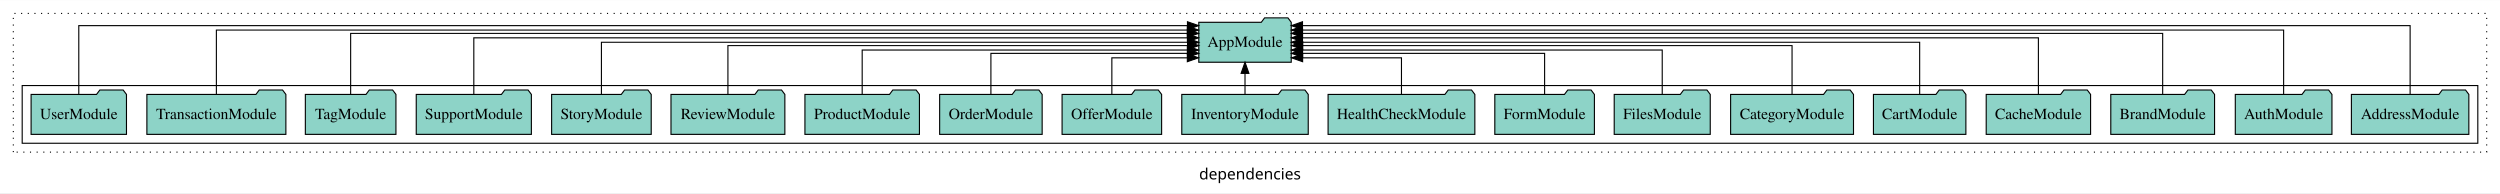
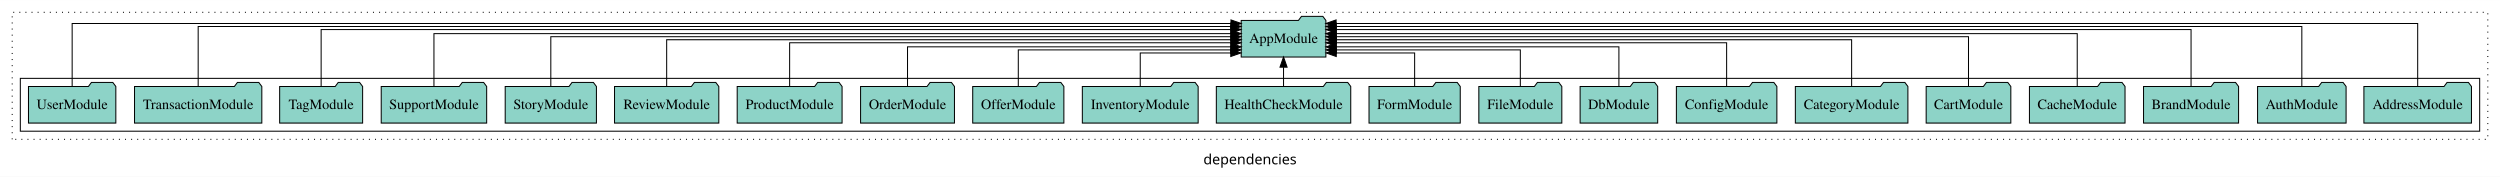
- <svg xmlns="http://www.w3.org/2000/svg" width="2253pt" height="174pt" viewBox="0.00 0.00 2253.00 173.80">
+ <svg xmlns="http://www.w3.org/2000/svg" width="2460pt" height="174pt" viewBox="0.00 0.00 2460.00 173.80">
  <g id="graph0" class="graph" transform="scale(1 1) rotate(0) translate(4 169.8)">
-     <polygon fill="white" stroke="transparent" points="-4,4 -4,-169.8 2249,-169.8 2249,4 -4,4" />
-     <text text-anchor="middle" x="1122.5" y="-8.2" font-family="sans-serif" font-size="14.00">dependencies</text>
+     <polygon fill="white" stroke="transparent" points="-4,4 -4,-169.8 2456,-169.8 2456,4 -4,4" />
+     <text text-anchor="middle" x="1226" y="-8.2" font-family="sans-serif" font-size="14.00">dependencies</text>
    <g id="clust1" class="cluster">
-       <polygon fill="none" stroke="black" stroke-dasharray="1,5" points="8,-32.8 8,-157.8 2237,-157.8 2237,-32.8 8,-32.8" />
+       <polygon fill="none" stroke="black" stroke-dasharray="1,5" points="8,-32.8 8,-157.8 2444,-157.8 2444,-32.8 8,-32.8" />
    </g>
    <g id="clust3" class="cluster">
-       <polygon fill="none" stroke="black" points="16,-40.8 16,-92.8 2229,-92.8 2229,-40.8 16,-40.8" />
+       <polygon fill="none" stroke="black" points="16,-40.8 16,-92.8 2436,-92.8 2436,-40.8 16,-40.8" />
    </g>
    <g id="node1" class="node">
-       <polygon fill="#8dd3c7" stroke="black" points="2220.92,-84.8 2217.92,-88.8 2196.92,-88.8 2193.92,-84.8 2115.08,-84.8 2115.08,-48.8 2220.92,-48.8 2220.92,-84.8" />
-       <text text-anchor="middle" x="2168" y="-62.6" font-family="Times,serif" font-size="14.00">AddressModule</text>
+       <polygon fill="#8dd3c7" stroke="black" points="2427.92,-84.8 2424.92,-88.8 2403.92,-88.8 2400.92,-84.8 2322.08,-84.8 2322.08,-48.8 2427.92,-48.8 2427.92,-84.8" />
+       <text text-anchor="middle" x="2375" y="-62.6" font-family="Times,serif" font-size="14.00">AddressModule</text>
    </g>
-     <g id="node20" class="node">
-       <polygon fill="#8dd3c7" stroke="black" points="1159.66,-149.8 1156.66,-153.8 1135.66,-153.8 1132.66,-149.8 1076.34,-149.8 1076.34,-113.8 1159.66,-113.8 1159.66,-149.8" />
-       <text text-anchor="middle" x="1118" y="-127.6" font-family="Times,serif" font-size="14.00">AppModule</text>
+     <g id="node22" class="node">
+       <polygon fill="#8dd3c7" stroke="black" points="1300.66,-149.8 1297.66,-153.8 1276.66,-153.8 1273.66,-149.8 1217.34,-149.8 1217.34,-113.8 1300.66,-113.8 1300.66,-149.8" />
+       <text text-anchor="middle" x="1259" y="-127.6" font-family="Times,serif" font-size="14.00">AppModule</text>
    </g>
    <g id="edge1" class="edge">
-       <path fill="none" stroke="black" d="M2168,-84.95C2168,-108.56 2168,-146.8 2168,-146.8 2168,-146.8 1169.81,-146.8 1169.81,-146.8" />
-       <polygon fill="black" stroke="black" points="1169.81,-143.3 1159.81,-146.8 1169.81,-150.3 1169.81,-143.3" />
+       <path fill="none" stroke="black" d="M2375,-84.95C2375,-108.56 2375,-146.8 2375,-146.8 2375,-146.8 1310.71,-146.8 1310.71,-146.8" />
+       <polygon fill="black" stroke="black" points="1310.71,-143.3 1300.71,-146.8 1310.71,-150.3 1310.71,-143.3" />
    </g>
    <g id="node2" class="node">
-       <polygon fill="#8dd3c7" stroke="black" points="2097.55,-84.8 2094.55,-88.8 2073.55,-88.8 2070.55,-84.8 2010.45,-84.8 2010.45,-48.8 2097.55,-48.8 2097.55,-84.8" />
-       <text text-anchor="middle" x="2054" y="-62.6" font-family="Times,serif" font-size="14.00">AuthModule</text>
+       <polygon fill="#8dd3c7" stroke="black" points="2304.55,-84.8 2301.55,-88.8 2280.55,-88.8 2277.55,-84.8 2217.45,-84.8 2217.45,-48.8 2304.55,-48.8 2304.55,-84.8" />
+       <text text-anchor="middle" x="2261" y="-62.6" font-family="Times,serif" font-size="14.00">AuthModule</text>
    </g>
    <g id="edge2" class="edge">
-       <path fill="none" stroke="black" d="M2054,-84.81C2054,-107.29 2054,-142.8 2054,-142.8 2054,-142.8 1169.73,-142.8 1169.73,-142.8" />
-       <polygon fill="black" stroke="black" points="1169.73,-139.3 1159.73,-142.8 1169.73,-146.3 1169.73,-139.3" />
+       <path fill="none" stroke="black" d="M2261,-85.05C2261,-107.82 2261,-143.8 2261,-143.8 2261,-143.8 1310.78,-143.8 1310.78,-143.8" />
+       <polygon fill="black" stroke="black" points="1310.78,-140.3 1300.78,-143.8 1310.78,-147.3 1310.78,-140.3" />
    </g>
    <g id="node3" class="node">
-       <polygon fill="#8dd3c7" stroke="black" points="1991.76,-84.8 1988.76,-88.8 1967.76,-88.8 1964.76,-84.8 1898.24,-84.8 1898.24,-48.8 1991.76,-48.8 1991.76,-84.8" />
-       <text text-anchor="middle" x="1945" y="-62.6" font-family="Times,serif" font-size="14.00">BrandModule</text>
+       <polygon fill="#8dd3c7" stroke="black" points="2198.76,-84.8 2195.76,-88.8 2174.76,-88.8 2171.76,-84.8 2105.24,-84.8 2105.24,-48.8 2198.76,-48.8 2198.76,-84.8" />
+       <text text-anchor="middle" x="2152" y="-62.6" font-family="Times,serif" font-size="14.00">BrandModule</text>
    </g>
    <g id="edge3" class="edge">
-       <path fill="none" stroke="black" d="M1945,-84.84C1945,-106.46 1945,-139.8 1945,-139.8 1945,-139.8 1169.86,-139.8 1169.86,-139.8" />
-       <polygon fill="black" stroke="black" points="1169.86,-136.3 1159.86,-139.8 1169.86,-143.3 1169.86,-136.3" />
+       <path fill="none" stroke="black" d="M2152,-85.09C2152,-107.01 2152,-140.8 2152,-140.8 2152,-140.8 1310.87,-140.8 1310.87,-140.8" />
+       <polygon fill="black" stroke="black" points="1310.87,-137.3 1300.87,-140.8 1310.87,-144.3 1310.87,-137.3" />
    </g>
    <g id="node4" class="node">
-       <polygon fill="#8dd3c7" stroke="black" points="1880.03,-84.8 1877.03,-88.8 1856.03,-88.8 1853.03,-84.8 1785.97,-84.8 1785.97,-48.8 1880.03,-48.8 1880.03,-84.8" />
-       <text text-anchor="middle" x="1833" y="-62.6" font-family="Times,serif" font-size="14.00">CacheModule</text>
+       <polygon fill="#8dd3c7" stroke="black" points="2087.03,-84.8 2084.03,-88.8 2063.03,-88.8 2060.03,-84.8 1992.97,-84.8 1992.97,-48.8 2087.03,-48.8 2087.03,-84.8" />
+       <text text-anchor="middle" x="2040" y="-62.6" font-family="Times,serif" font-size="14.00">CacheModule</text>
    </g>
    <g id="edge4" class="edge">
-       <path fill="none" stroke="black" d="M1833,-84.93C1833,-105.37 1833,-135.8 1833,-135.8 1833,-135.8 1169.79,-135.8 1169.79,-135.8" />
-       <polygon fill="black" stroke="black" points="1169.79,-132.3 1159.79,-135.8 1169.79,-139.3 1169.79,-132.3" />
+       <path fill="none" stroke="black" d="M2040,-84.83C2040,-105.57 2040,-136.8 2040,-136.8 2040,-136.8 1310.71,-136.8 1310.71,-136.8" />
+       <polygon fill="black" stroke="black" points="1310.71,-133.3 1300.71,-136.8 1310.71,-140.3 1310.71,-133.3" />
    </g>
    <g id="node5" class="node">
-       <polygon fill="#8dd3c7" stroke="black" points="1767.65,-84.8 1764.65,-88.8 1743.65,-88.8 1740.65,-84.8 1684.35,-84.8 1684.35,-48.8 1767.65,-48.8 1767.65,-84.8" />
-       <text text-anchor="middle" x="1726" y="-62.6" font-family="Times,serif" font-size="14.00">CartModule</text>
+       <polygon fill="#8dd3c7" stroke="black" points="1974.65,-84.8 1971.65,-88.8 1950.65,-88.8 1947.65,-84.8 1891.35,-84.8 1891.35,-48.8 1974.65,-48.8 1974.65,-84.8" />
+       <text text-anchor="middle" x="1933" y="-62.6" font-family="Times,serif" font-size="14.00">CartModule</text>
    </g>
    <g id="edge5" class="edge">
-       <path fill="none" stroke="black" d="M1726,-84.91C1726,-104.14 1726,-131.8 1726,-131.8 1726,-131.8 1169.79,-131.8 1169.79,-131.8" />
-       <polygon fill="black" stroke="black" points="1169.79,-128.3 1159.79,-131.8 1169.79,-135.3 1169.79,-128.3" />
+       <path fill="none" stroke="black" d="M1933,-85.11C1933,-104.95 1933,-133.8 1933,-133.8 1933,-133.8 1310.91,-133.8 1310.91,-133.8" />
+       <polygon fill="black" stroke="black" points="1310.91,-130.3 1300.91,-133.8 1310.91,-137.3 1310.91,-130.3" />
    </g>
    <g id="node6" class="node">
-       <polygon fill="#8dd3c7" stroke="black" points="1666.37,-84.8 1663.37,-88.8 1642.37,-88.8 1639.37,-84.8 1555.63,-84.8 1555.63,-48.8 1666.37,-48.8 1666.37,-84.8" />
-       <text text-anchor="middle" x="1611" y="-62.6" font-family="Times,serif" font-size="14.00">CategoryModule</text>
+       <polygon fill="#8dd3c7" stroke="black" points="1873.37,-84.8 1870.37,-88.8 1849.37,-88.8 1846.37,-84.8 1762.63,-84.8 1762.63,-48.8 1873.37,-48.8 1873.37,-84.8" />
+       <text text-anchor="middle" x="1818" y="-62.6" font-family="Times,serif" font-size="14.00">CategoryModule</text>
    </g>
    <g id="edge6" class="edge">
-       <path fill="none" stroke="black" d="M1611,-85.07C1611,-103.36 1611,-128.8 1611,-128.8 1611,-128.8 1170.03,-128.8 1170.03,-128.8" />
-       <polygon fill="black" stroke="black" points="1170.03,-125.3 1160.03,-128.8 1170.03,-132.3 1170.03,-125.3" />
+       <path fill="none" stroke="black" d="M1818,-84.97C1818,-103.89 1818,-130.8 1818,-130.8 1818,-130.8 1311.02,-130.8 1311.02,-130.8" />
+       <polygon fill="black" stroke="black" points="1311.02,-127.3 1301.02,-130.8 1311.02,-134.3 1311.02,-127.3" />
    </g>
    <g id="node7" class="node">
-       <polygon fill="#8dd3c7" stroke="black" points="1537.27,-84.8 1534.27,-88.8 1513.27,-88.8 1510.27,-84.8 1450.73,-84.8 1450.73,-48.8 1537.27,-48.8 1537.27,-84.8" />
-       <text text-anchor="middle" x="1494" y="-62.6" font-family="Times,serif" font-size="14.00">FilesModule</text>
+       <polygon fill="#8dd3c7" stroke="black" points="1744.44,-84.8 1741.44,-88.8 1720.44,-88.8 1717.44,-84.8 1645.56,-84.8 1645.56,-48.8 1744.44,-48.8 1744.44,-84.8" />
+       <text text-anchor="middle" x="1695" y="-62.6" font-family="Times,serif" font-size="14.00">ConfigModule</text>
    </g>
    <g id="edge7" class="edge">
-       <path fill="none" stroke="black" d="M1494,-84.83C1494,-101.86 1494,-124.8 1494,-124.8 1494,-124.8 1169.68,-124.8 1169.68,-124.8" />
-       <polygon fill="black" stroke="black" points="1169.68,-121.3 1159.68,-124.8 1169.68,-128.3 1169.68,-121.3" />
+       <path fill="none" stroke="black" d="M1695,-85.1C1695,-103.07 1695,-127.8 1695,-127.8 1695,-127.8 1310.81,-127.8 1310.81,-127.8" />
+       <polygon fill="black" stroke="black" points="1310.81,-124.3 1300.81,-127.8 1310.81,-131.3 1310.81,-124.3" />
    </g>
    <g id="node8" class="node">
+       <polygon fill="#8dd3c7" stroke="black" points="1627.16,-84.8 1624.16,-88.8 1603.16,-88.8 1600.16,-84.8 1550.84,-84.8 1550.84,-48.8 1627.16,-48.8 1627.16,-84.8" />
+       <text text-anchor="middle" x="1589" y="-62.6" font-family="Times,serif" font-size="14.00">DbModule</text>
+     </g>
+     <g id="edge8" class="edge">
+       <path fill="none" stroke="black" d="M1589,-84.84C1589,-101.53 1589,-123.8 1589,-123.8 1589,-123.8 1310.79,-123.8 1310.79,-123.8" />
+       <polygon fill="black" stroke="black" points="1310.79,-120.3 1300.79,-123.8 1310.79,-127.3 1310.79,-120.3" />
+     </g>
+     <g id="node9" class="node">
+       <polygon fill="#8dd3c7" stroke="black" points="1532.83,-84.8 1529.83,-88.8 1508.83,-88.8 1505.83,-84.8 1451.17,-84.8 1451.17,-48.8 1532.83,-48.8 1532.83,-84.8" />
+       <text text-anchor="middle" x="1492" y="-62.6" font-family="Times,serif" font-size="14.00">FileModule</text>
+     </g>
+     <g id="edge9" class="edge">
+       <path fill="none" stroke="black" d="M1492,-85.08C1492,-100.75 1492,-120.8 1492,-120.8 1492,-120.8 1310.92,-120.8 1310.92,-120.8" />
+       <polygon fill="black" stroke="black" points="1310.92,-117.3 1300.92,-120.8 1310.92,-124.3 1310.92,-117.3" />
+     </g>
+     <g id="node10" class="node">
      <polygon fill="#8dd3c7" stroke="black" points="1432.88,-84.8 1429.88,-88.8 1408.88,-88.8 1405.88,-84.8 1343.12,-84.8 1343.12,-48.8 1432.88,-48.8 1432.88,-84.8" />
      <text text-anchor="middle" x="1388" y="-62.6" font-family="Times,serif" font-size="14.00">FormModule</text>
    </g>
-     <g id="edge8" class="edge">
-       <path fill="none" stroke="black" d="M1388,-84.81C1388,-100.85 1388,-121.8 1388,-121.8 1388,-121.8 1169.89,-121.8 1169.89,-121.8" />
-       <polygon fill="black" stroke="black" points="1169.89,-118.3 1159.89,-121.8 1169.89,-125.3 1169.89,-118.3" />
+     <g id="edge10" class="edge">
+       <path fill="none" stroke="black" d="M1388,-84.92C1388,-99.58 1388,-117.8 1388,-117.8 1388,-117.8 1310.88,-117.8 1310.88,-117.8" />
+       <polygon fill="black" stroke="black" points="1310.88,-114.3 1300.88,-117.8 1310.88,-121.3 1310.88,-114.3" />
    </g>
-     <g id="node9" class="node">
+     <g id="node11" class="node">
      <polygon fill="#8dd3c7" stroke="black" points="1325.13,-84.8 1322.13,-88.8 1301.13,-88.8 1298.13,-84.8 1192.87,-84.8 1192.87,-48.8 1325.13,-48.8 1325.13,-84.8" />
      <text text-anchor="middle" x="1259" y="-62.6" font-family="Times,serif" font-size="14.00">HealthCheckModule</text>
    </g>
-     <g id="edge9" class="edge">
-       <path fill="none" stroke="black" d="M1259,-84.92C1259,-99.58 1259,-117.8 1259,-117.8 1259,-117.8 1169.92,-117.8 1169.92,-117.8" />
-       <polygon fill="black" stroke="black" points="1169.92,-114.3 1159.92,-117.8 1169.92,-121.3 1169.92,-114.3" />
+     <g id="edge11" class="edge">
+       <path fill="none" stroke="black" d="M1259,-84.91C1259,-84.91 1259,-103.79 1259,-103.79" />
+       <polygon fill="black" stroke="black" points="1255.5,-103.79 1259,-113.79 1262.5,-103.79 1255.5,-103.79" />
    </g>
-     <g id="node10" class="node">
+     <g id="node12" class="node">
      <polygon fill="#8dd3c7" stroke="black" points="1174.98,-84.8 1171.98,-88.8 1150.98,-88.8 1147.98,-84.8 1061.02,-84.8 1061.02,-48.8 1174.98,-48.8 1174.98,-84.8" />
      <text text-anchor="middle" x="1118" y="-62.6" font-family="Times,serif" font-size="14.00">InventoryModule</text>
    </g>
-     <g id="edge10" class="edge">
-       <path fill="none" stroke="black" d="M1118,-84.91C1118,-84.91 1118,-103.79 1118,-103.79" />
-       <polygon fill="black" stroke="black" points="1114.5,-103.79 1118,-113.79 1121.5,-103.79 1114.5,-103.79" />
+     <g id="edge12" class="edge">
+       <path fill="none" stroke="black" d="M1118,-84.92C1118,-99.58 1118,-117.8 1118,-117.8 1118,-117.8 1207.08,-117.8 1207.08,-117.8" />
+       <polygon fill="black" stroke="black" points="1207.08,-121.3 1217.08,-117.8 1207.08,-114.3 1207.08,-121.3" />
    </g>
-     <g id="node11" class="node">
+     <g id="node13" class="node">
      <polygon fill="#8dd3c7" stroke="black" points="1042.85,-84.8 1039.85,-88.8 1018.85,-88.8 1015.85,-84.8 953.15,-84.8 953.15,-48.8 1042.85,-48.8 1042.85,-84.8" />
      <text text-anchor="middle" x="998" y="-62.6" font-family="Times,serif" font-size="14.00">OfferModule</text>
    </g>
-     <g id="edge11" class="edge">
-       <path fill="none" stroke="black" d="M998,-84.92C998,-99.58 998,-117.8 998,-117.8 998,-117.8 1066.03,-117.8 1066.03,-117.8" />
-       <polygon fill="black" stroke="black" points="1066.03,-121.3 1076.03,-117.8 1066.03,-114.3 1066.03,-121.3" />
+     <g id="edge13" class="edge">
+       <path fill="none" stroke="black" d="M998,-85.08C998,-100.75 998,-120.8 998,-120.8 998,-120.8 1207.07,-120.8 1207.07,-120.8" />
+       <polygon fill="black" stroke="black" points="1207.07,-124.3 1217.07,-120.8 1207.07,-117.3 1207.07,-124.3" />
    </g>
-     <g id="node12" class="node">
+     <g id="node14" class="node">
      <polygon fill="#8dd3c7" stroke="black" points="935.19,-84.8 932.19,-88.8 911.19,-88.8 908.19,-84.8 842.81,-84.8 842.81,-48.8 935.19,-48.8 935.19,-84.8" />
      <text text-anchor="middle" x="889" y="-62.6" font-family="Times,serif" font-size="14.00">OrderModule</text>
    </g>
-     <g id="edge12" class="edge">
-       <path fill="none" stroke="black" d="M889,-84.81C889,-100.85 889,-121.8 889,-121.8 889,-121.8 1066.26,-121.8 1066.26,-121.8" />
-       <polygon fill="black" stroke="black" points="1066.26,-125.3 1076.26,-121.8 1066.26,-118.3 1066.26,-125.3" />
+     <g id="edge14" class="edge">
+       <path fill="none" stroke="black" d="M889,-84.84C889,-101.53 889,-123.8 889,-123.8 889,-123.8 1207.28,-123.8 1207.28,-123.8" />
+       <polygon fill="black" stroke="black" points="1207.28,-127.3 1217.28,-123.8 1207.28,-120.3 1207.28,-127.3" />
    </g>
-     <g id="node13" class="node">
+     <g id="node15" class="node">
      <polygon fill="#8dd3c7" stroke="black" points="824.6,-84.8 821.6,-88.8 800.6,-88.8 797.6,-84.8 721.4,-84.8 721.4,-48.8 824.6,-48.8 824.6,-84.8" />
      <text text-anchor="middle" x="773" y="-62.6" font-family="Times,serif" font-size="14.00">ProductModule</text>
    </g>
-     <g id="edge13" class="edge">
-       <path fill="none" stroke="black" d="M773,-84.83C773,-101.86 773,-124.8 773,-124.8 773,-124.8 1066.04,-124.8 1066.04,-124.8" />
-       <polygon fill="black" stroke="black" points="1066.04,-128.3 1076.04,-124.8 1066.04,-121.3 1066.04,-128.3" />
+     <g id="edge15" class="edge">
+       <path fill="none" stroke="black" d="M773,-85.1C773,-103.07 773,-127.8 773,-127.8 773,-127.8 1207.14,-127.8 1207.14,-127.8" />
+       <polygon fill="black" stroke="black" points="1207.14,-131.3 1217.14,-127.8 1207.14,-124.3 1207.14,-131.3" />
    </g>
-     <g id="node14" class="node">
+     <g id="node16" class="node">
      <polygon fill="#8dd3c7" stroke="black" points="703.31,-84.8 700.31,-88.8 679.31,-88.8 676.31,-84.8 600.69,-84.8 600.69,-48.8 703.31,-48.8 703.31,-84.8" />
      <text text-anchor="middle" x="652" y="-62.6" font-family="Times,serif" font-size="14.00">ReviewModule</text>
    </g>
-     <g id="edge14" class="edge">
-       <path fill="none" stroke="black" d="M652,-85.07C652,-103.36 652,-128.8 652,-128.8 652,-128.8 1066.24,-128.8 1066.24,-128.8" />
-       <polygon fill="black" stroke="black" points="1066.24,-132.3 1076.24,-128.8 1066.24,-125.3 1066.24,-132.3" />
+     <g id="edge16" class="edge">
+       <path fill="none" stroke="black" d="M652,-84.97C652,-103.89 652,-130.8 652,-130.8 652,-130.8 1207.28,-130.8 1207.28,-130.8" />
+       <polygon fill="black" stroke="black" points="1207.28,-134.3 1217.28,-130.8 1207.28,-127.3 1207.28,-134.3" />
    </g>
-     <g id="node15" class="node">
+     <g id="node17" class="node">
      <polygon fill="#8dd3c7" stroke="black" points="582.88,-84.8 579.88,-88.8 558.88,-88.8 555.88,-84.8 493.12,-84.8 493.12,-48.8 582.88,-48.8 582.88,-84.8" />
      <text text-anchor="middle" x="538" y="-62.6" font-family="Times,serif" font-size="14.00">StoryModule</text>
    </g>
-     <g id="edge15" class="edge">
-       <path fill="none" stroke="black" d="M538,-84.91C538,-104.14 538,-131.8 538,-131.8 538,-131.8 1066.29,-131.8 1066.29,-131.8" />
-       <polygon fill="black" stroke="black" points="1066.29,-135.3 1076.29,-131.8 1066.29,-128.3 1066.29,-135.3" />
+     <g id="edge17" class="edge">
+       <path fill="none" stroke="black" d="M538,-85.11C538,-104.95 538,-133.8 538,-133.8 538,-133.8 1207.12,-133.8 1207.12,-133.8" />
+       <polygon fill="black" stroke="black" points="1207.12,-137.3 1217.12,-133.8 1207.12,-130.3 1207.12,-137.3" />
    </g>
-     <g id="node16" class="node">
+     <g id="node18" class="node">
      <polygon fill="#8dd3c7" stroke="black" points="474.88,-84.8 471.88,-88.8 450.88,-88.8 447.88,-84.8 371.12,-84.8 371.12,-48.8 474.88,-48.8 474.88,-84.8" />
      <text text-anchor="middle" x="423" y="-62.6" font-family="Times,serif" font-size="14.00">SupportModule</text>
    </g>
-     <g id="edge16" class="edge">
-       <path fill="none" stroke="black" d="M423,-84.93C423,-105.37 423,-135.8 423,-135.8 423,-135.8 1066.09,-135.8 1066.09,-135.8" />
-       <polygon fill="black" stroke="black" points="1066.09,-139.3 1076.09,-135.8 1066.09,-132.3 1066.09,-139.3" />
+     <g id="edge18" class="edge">
+       <path fill="none" stroke="black" d="M423,-84.83C423,-105.57 423,-136.8 423,-136.8 423,-136.8 1207.26,-136.8 1207.26,-136.8" />
+       <polygon fill="black" stroke="black" points="1207.26,-140.3 1217.26,-136.8 1207.26,-133.3 1207.26,-140.3" />
    </g>
-     <g id="node17" class="node">
+     <g id="node19" class="node">
      <polygon fill="#8dd3c7" stroke="black" points="352.82,-84.8 349.82,-88.8 328.82,-88.8 325.82,-84.8 271.18,-84.8 271.18,-48.8 352.82,-48.8 352.82,-84.8" />
      <text text-anchor="middle" x="312" y="-62.6" font-family="Times,serif" font-size="14.00">TagModule</text>
    </g>
-     <g id="edge17" class="edge">
-       <path fill="none" stroke="black" d="M312,-84.84C312,-106.46 312,-139.8 312,-139.8 312,-139.8 1066.08,-139.8 1066.08,-139.8" />
-       <polygon fill="black" stroke="black" points="1066.08,-143.3 1076.08,-139.8 1066.08,-136.3 1066.08,-143.3" />
+     <g id="edge19" class="edge">
+       <path fill="none" stroke="black" d="M312,-85.09C312,-107.01 312,-140.8 312,-140.8 312,-140.8 1207.09,-140.8 1207.09,-140.8" />
+       <polygon fill="black" stroke="black" points="1207.09,-144.3 1217.09,-140.8 1207.09,-137.3 1207.09,-144.3" />
    </g>
-     <g id="node18" class="node">
+     <g id="node20" class="node">
      <polygon fill="#8dd3c7" stroke="black" points="253.63,-84.8 250.63,-88.8 229.63,-88.8 226.63,-84.8 128.37,-84.8 128.37,-48.8 253.63,-48.8 253.63,-84.8" />
      <text text-anchor="middle" x="191" y="-62.6" font-family="Times,serif" font-size="14.00">TransactionModule</text>
    </g>
-     <g id="edge18" class="edge">
-       <path fill="none" stroke="black" d="M191,-84.81C191,-107.29 191,-142.8 191,-142.8 191,-142.8 1066.06,-142.8 1066.06,-142.8" />
-       <polygon fill="black" stroke="black" points="1066.06,-146.3 1076.06,-142.8 1066.06,-139.3 1066.06,-146.3" />
+     <g id="edge20" class="edge">
+       <path fill="none" stroke="black" d="M191,-85.05C191,-107.82 191,-143.8 191,-143.8 191,-143.8 1207.13,-143.8 1207.13,-143.8" />
+       <polygon fill="black" stroke="black" points="1207.13,-147.3 1217.13,-143.8 1207.13,-140.3 1207.13,-147.3" />
    </g>
-     <g id="node19" class="node">
+     <g id="node21" class="node">
      <polygon fill="#8dd3c7" stroke="black" points="109.98,-84.8 106.98,-88.8 85.98,-88.8 82.98,-84.8 24.02,-84.8 24.02,-48.8 109.98,-48.8 109.98,-84.8" />
      <text text-anchor="middle" x="67" y="-62.6" font-family="Times,serif" font-size="14.00">UserModule</text>
    </g>
-     <g id="edge19" class="edge">
-       <path fill="none" stroke="black" d="M67,-84.95C67,-108.56 67,-146.8 67,-146.8 67,-146.8 1066.15,-146.8 1066.15,-146.8" />
-       <polygon fill="black" stroke="black" points="1066.15,-150.3 1076.15,-146.8 1066.15,-143.3 1066.15,-150.3" />
+     <g id="edge21" class="edge">
+       <path fill="none" stroke="black" d="M67,-84.95C67,-108.56 67,-146.8 67,-146.8 67,-146.8 1207.28,-146.8 1207.28,-146.8" />
+       <polygon fill="black" stroke="black" points="1207.28,-150.3 1217.28,-146.8 1207.27,-143.3 1207.28,-150.3" />
    </g>
  </g>
</svg>
